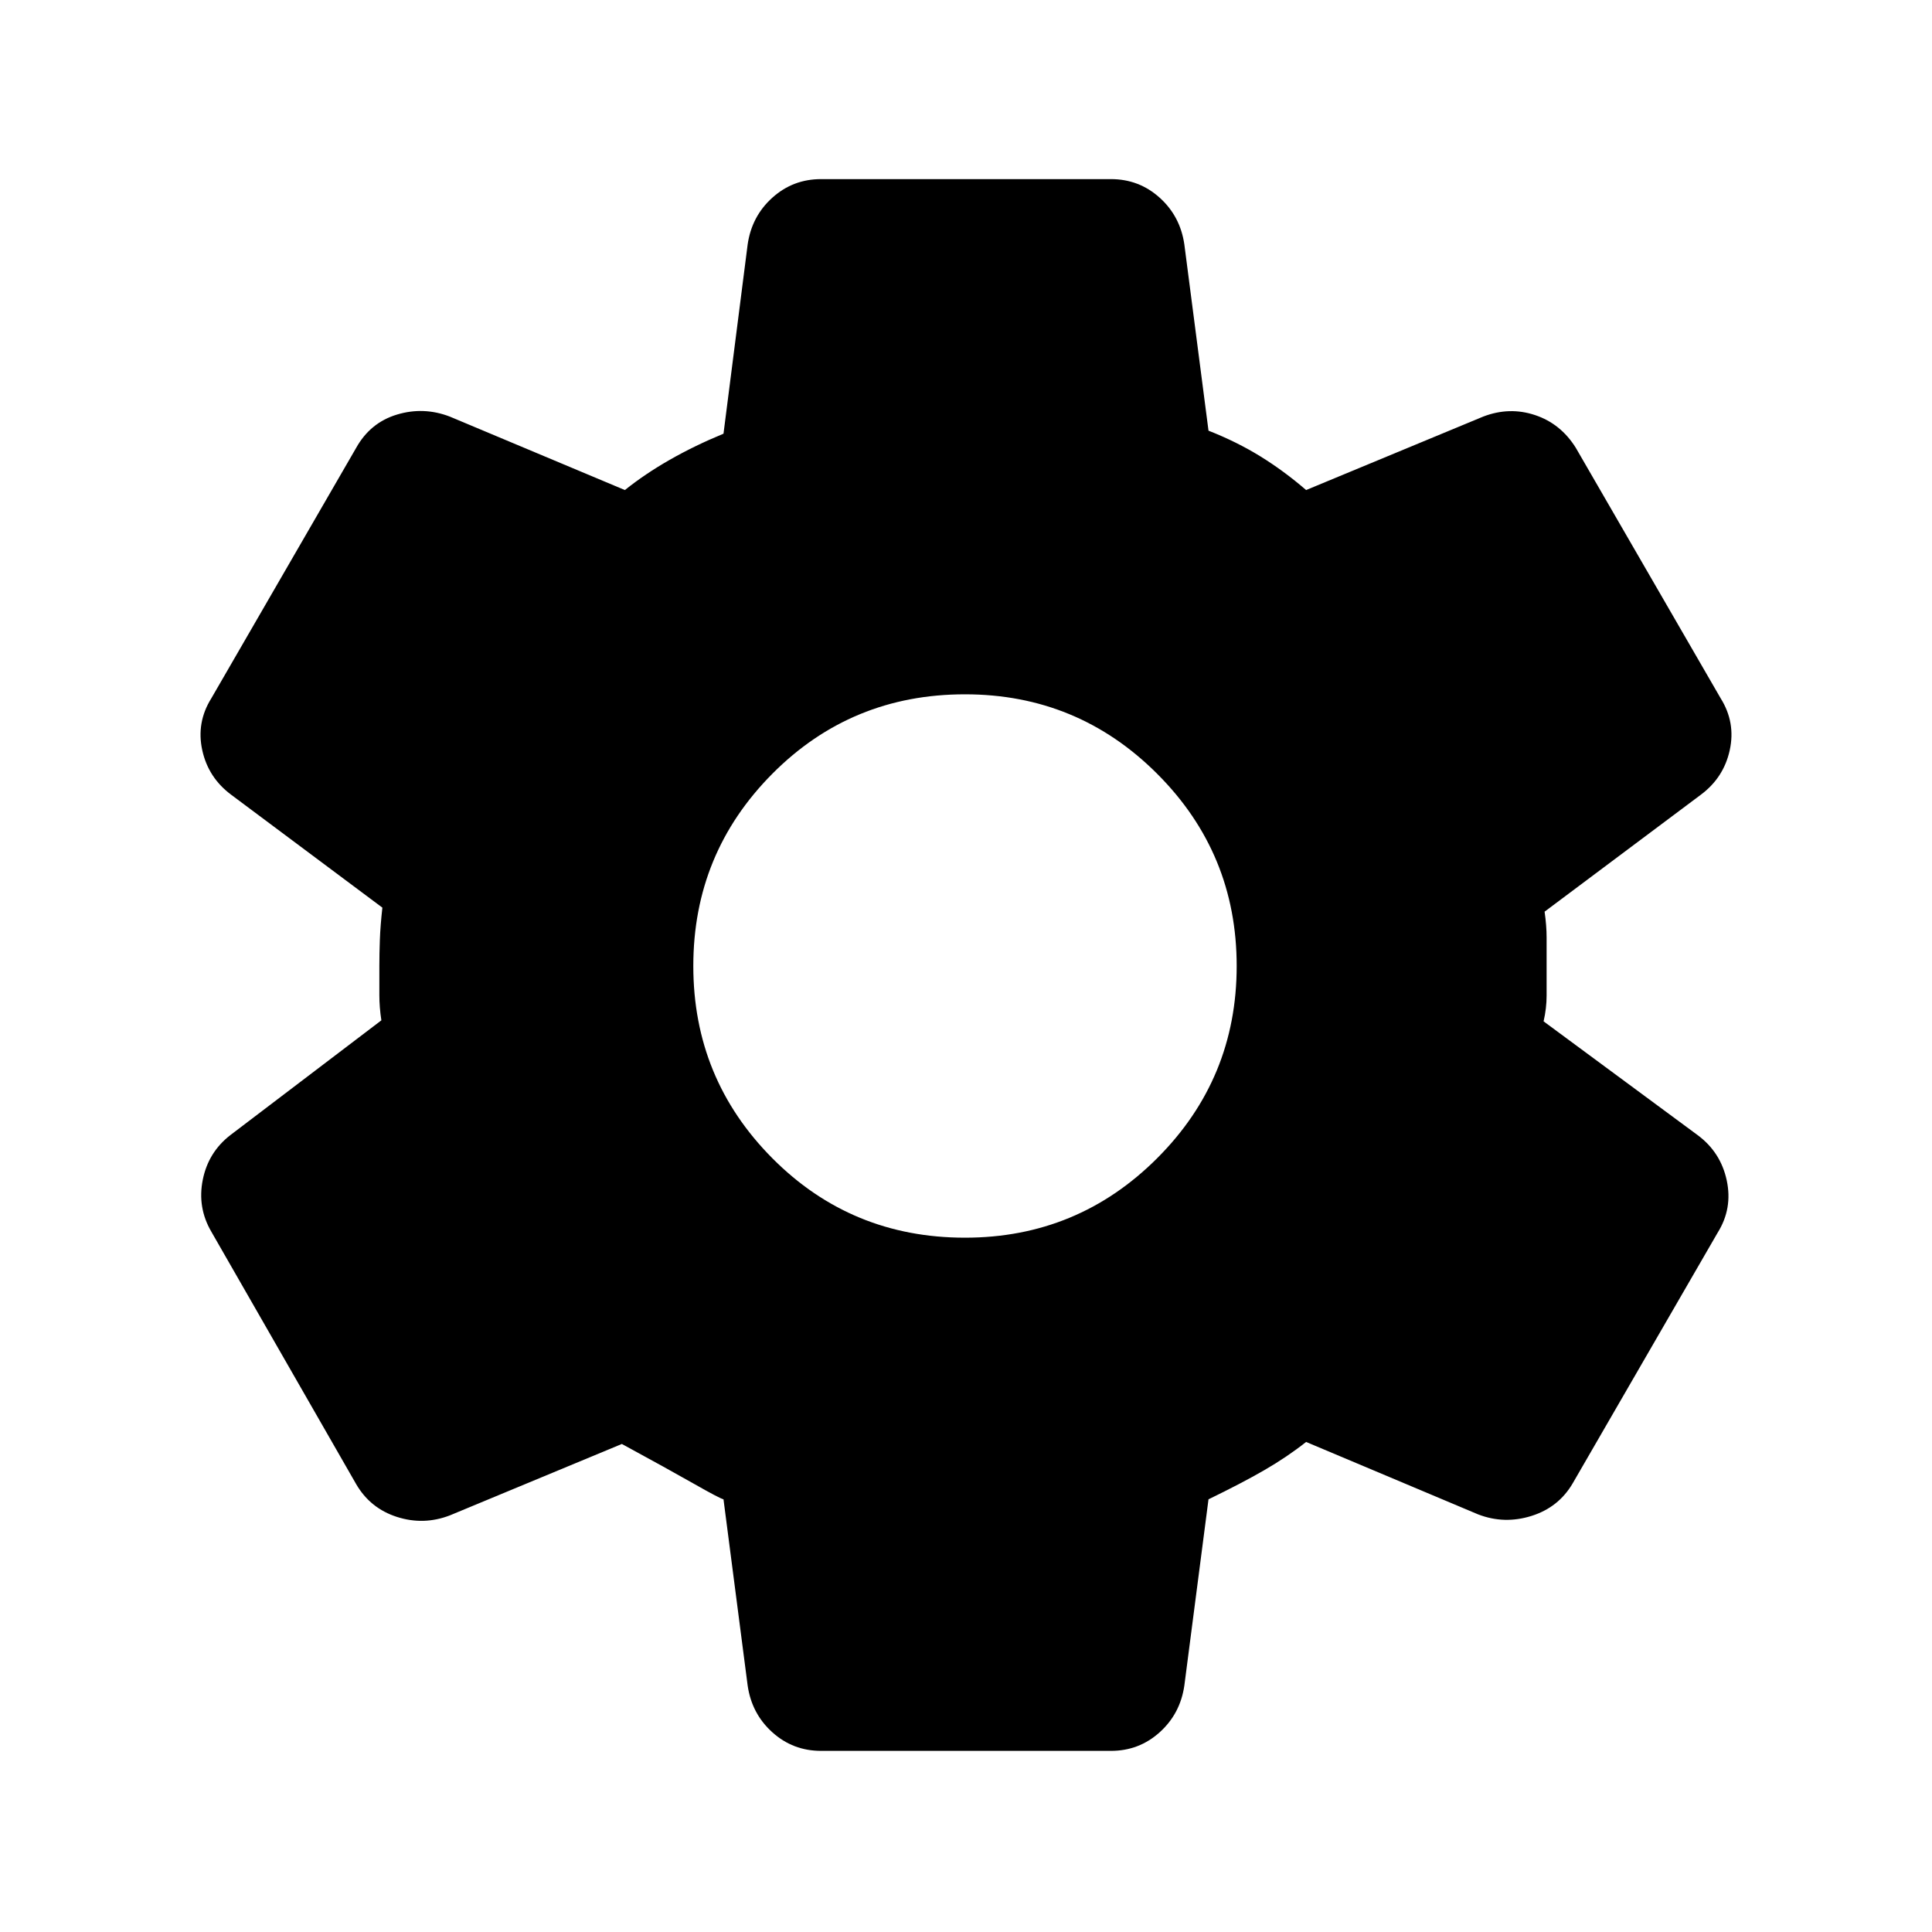
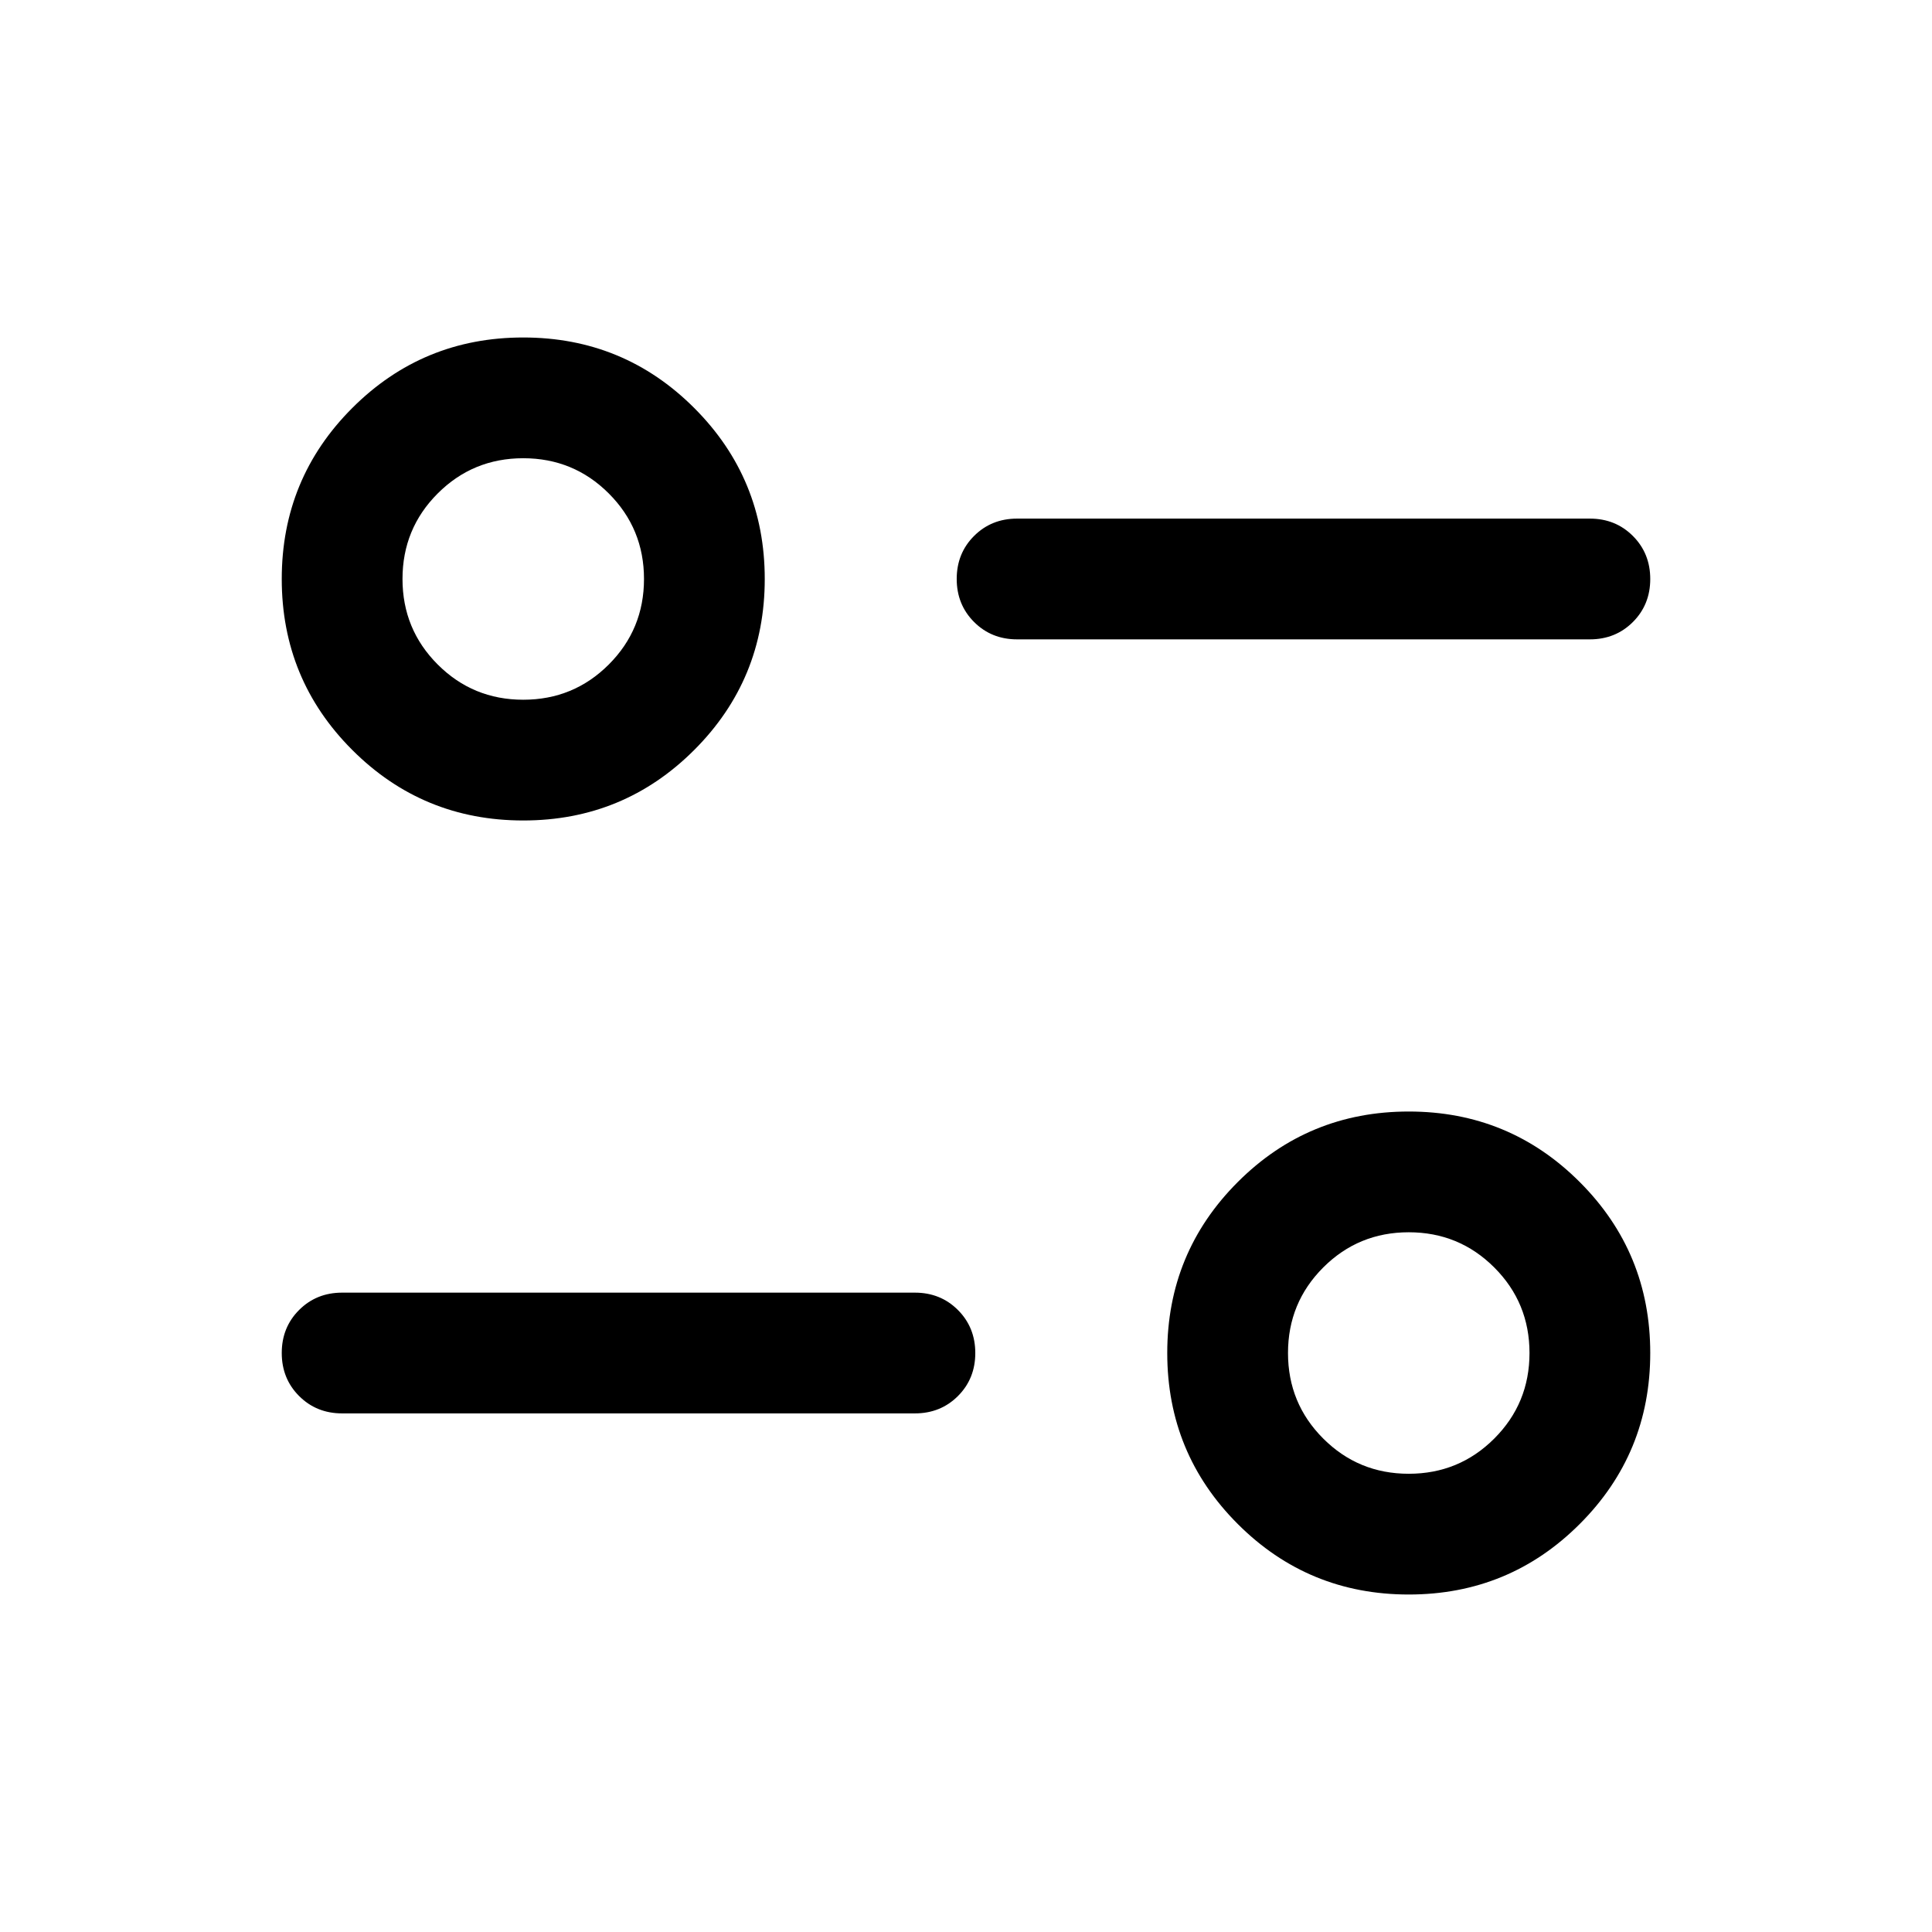
<svg xmlns="http://www.w3.org/2000/svg" height="24" viewBox="0 96 960 960" width="24">
-   <path d="M552 966H408q-14 0-24.25-9.25T371.5 933.5l-12-92.5q-2-.5-14.75-7.75T309 813.5L223.5 849q-13 5-26.25.75T177 833.5L105 708q-7-12-4.25-25.75T114.5 660l75-57q-1-6.5-1-12.5V576q0-6 .25-13t1.25-16l-75-56q-11.5-8.5-14.5-22.25T105 443l72-124.5q7-12.5 20.25-16.5t26.25 1l87 36.5q10-8 22.25-15t26.75-13l12-94q2-14 12.25-23.25T408 185h144q14 0 24.25 9.25t12.25 23.25l12 92.5q14 5.5 25.75 12.75T649 339.5l88-36.5q13-5 25.75-.75T783 318.5L855 443q7.5 12 4.5 25.75T845 491l-77.5 58q1 7 1 12.75v29q0 6.25-1.5 12.75l76.5 56.5q11.5 8.5 14.5 22.5t-4.5 26l-72 124.5q-7 12-20.5 16.25t-26.5-.75l-85.5-36q-9.5 7.5-20.75 14T600.5 841l-12 92.5q-2 14-12.25 23.25T552 966Zm-72.5-255q56 0 95.5-39.5t39.5-95.5q0-56-39.5-95.5T479.5 441q-56.5 0-95.75 39.5T344.5 576q0 56 39.25 95.5T479.5 711Z" />
+   <path d="M700 888.306q-49.922 0-84.961-35.038-35.038-35.038-35.038-84.961 0-49.922 35.038-84.96 35.039-35.038 84.961-35.038t84.961 35.038q35.038 35.038 35.038 84.96 0 49.923-35.038 84.961-35.039 35.038-84.961 35.038Zm0-59.999q25 0 42.5-17.5t17.5-42.5q0-25-17.5-42.5t-42.5-17.5q-25 0-42.5 17.5t-17.5 42.5q0 25 17.5 42.5t42.5 17.5Zm-245.384-30.001H170.001q-12.75 0-21.375-8.628-8.625-8.629-8.625-21.384 0-12.756 8.625-21.371 8.625-8.615 21.375-8.615h284.615q12.75 0 21.375 8.629 8.625 8.628 8.625 21.384 0 12.755-8.625 21.37t-21.375 8.615ZM260 503.691q-49.922 0-84.961-35.038-35.038-35.038-35.038-84.96 0-49.923 35.038-84.961 35.039-35.038 84.961-35.038t84.961 35.038q35.038 35.038 35.038 84.961 0 49.922-35.038 84.96-35.039 35.038-84.961 35.038Zm0-59.998q25 0 42.5-17.5t17.5-42.5q0-25-17.5-42.5t-42.5-17.5q-25 0-42.5 17.5t-17.5 42.5q0 25 17.5 42.5t42.5 17.5Zm529.999-30.001H505.384q-12.75 0-21.375-8.629-8.625-8.628-8.625-21.384 0-12.755 8.625-21.37t21.375-8.615h284.615q12.75 0 21.375 8.628 8.625 8.629 8.625 21.384 0 12.756-8.625 21.371-8.625 8.615-21.375 8.615Z" />
</svg>
